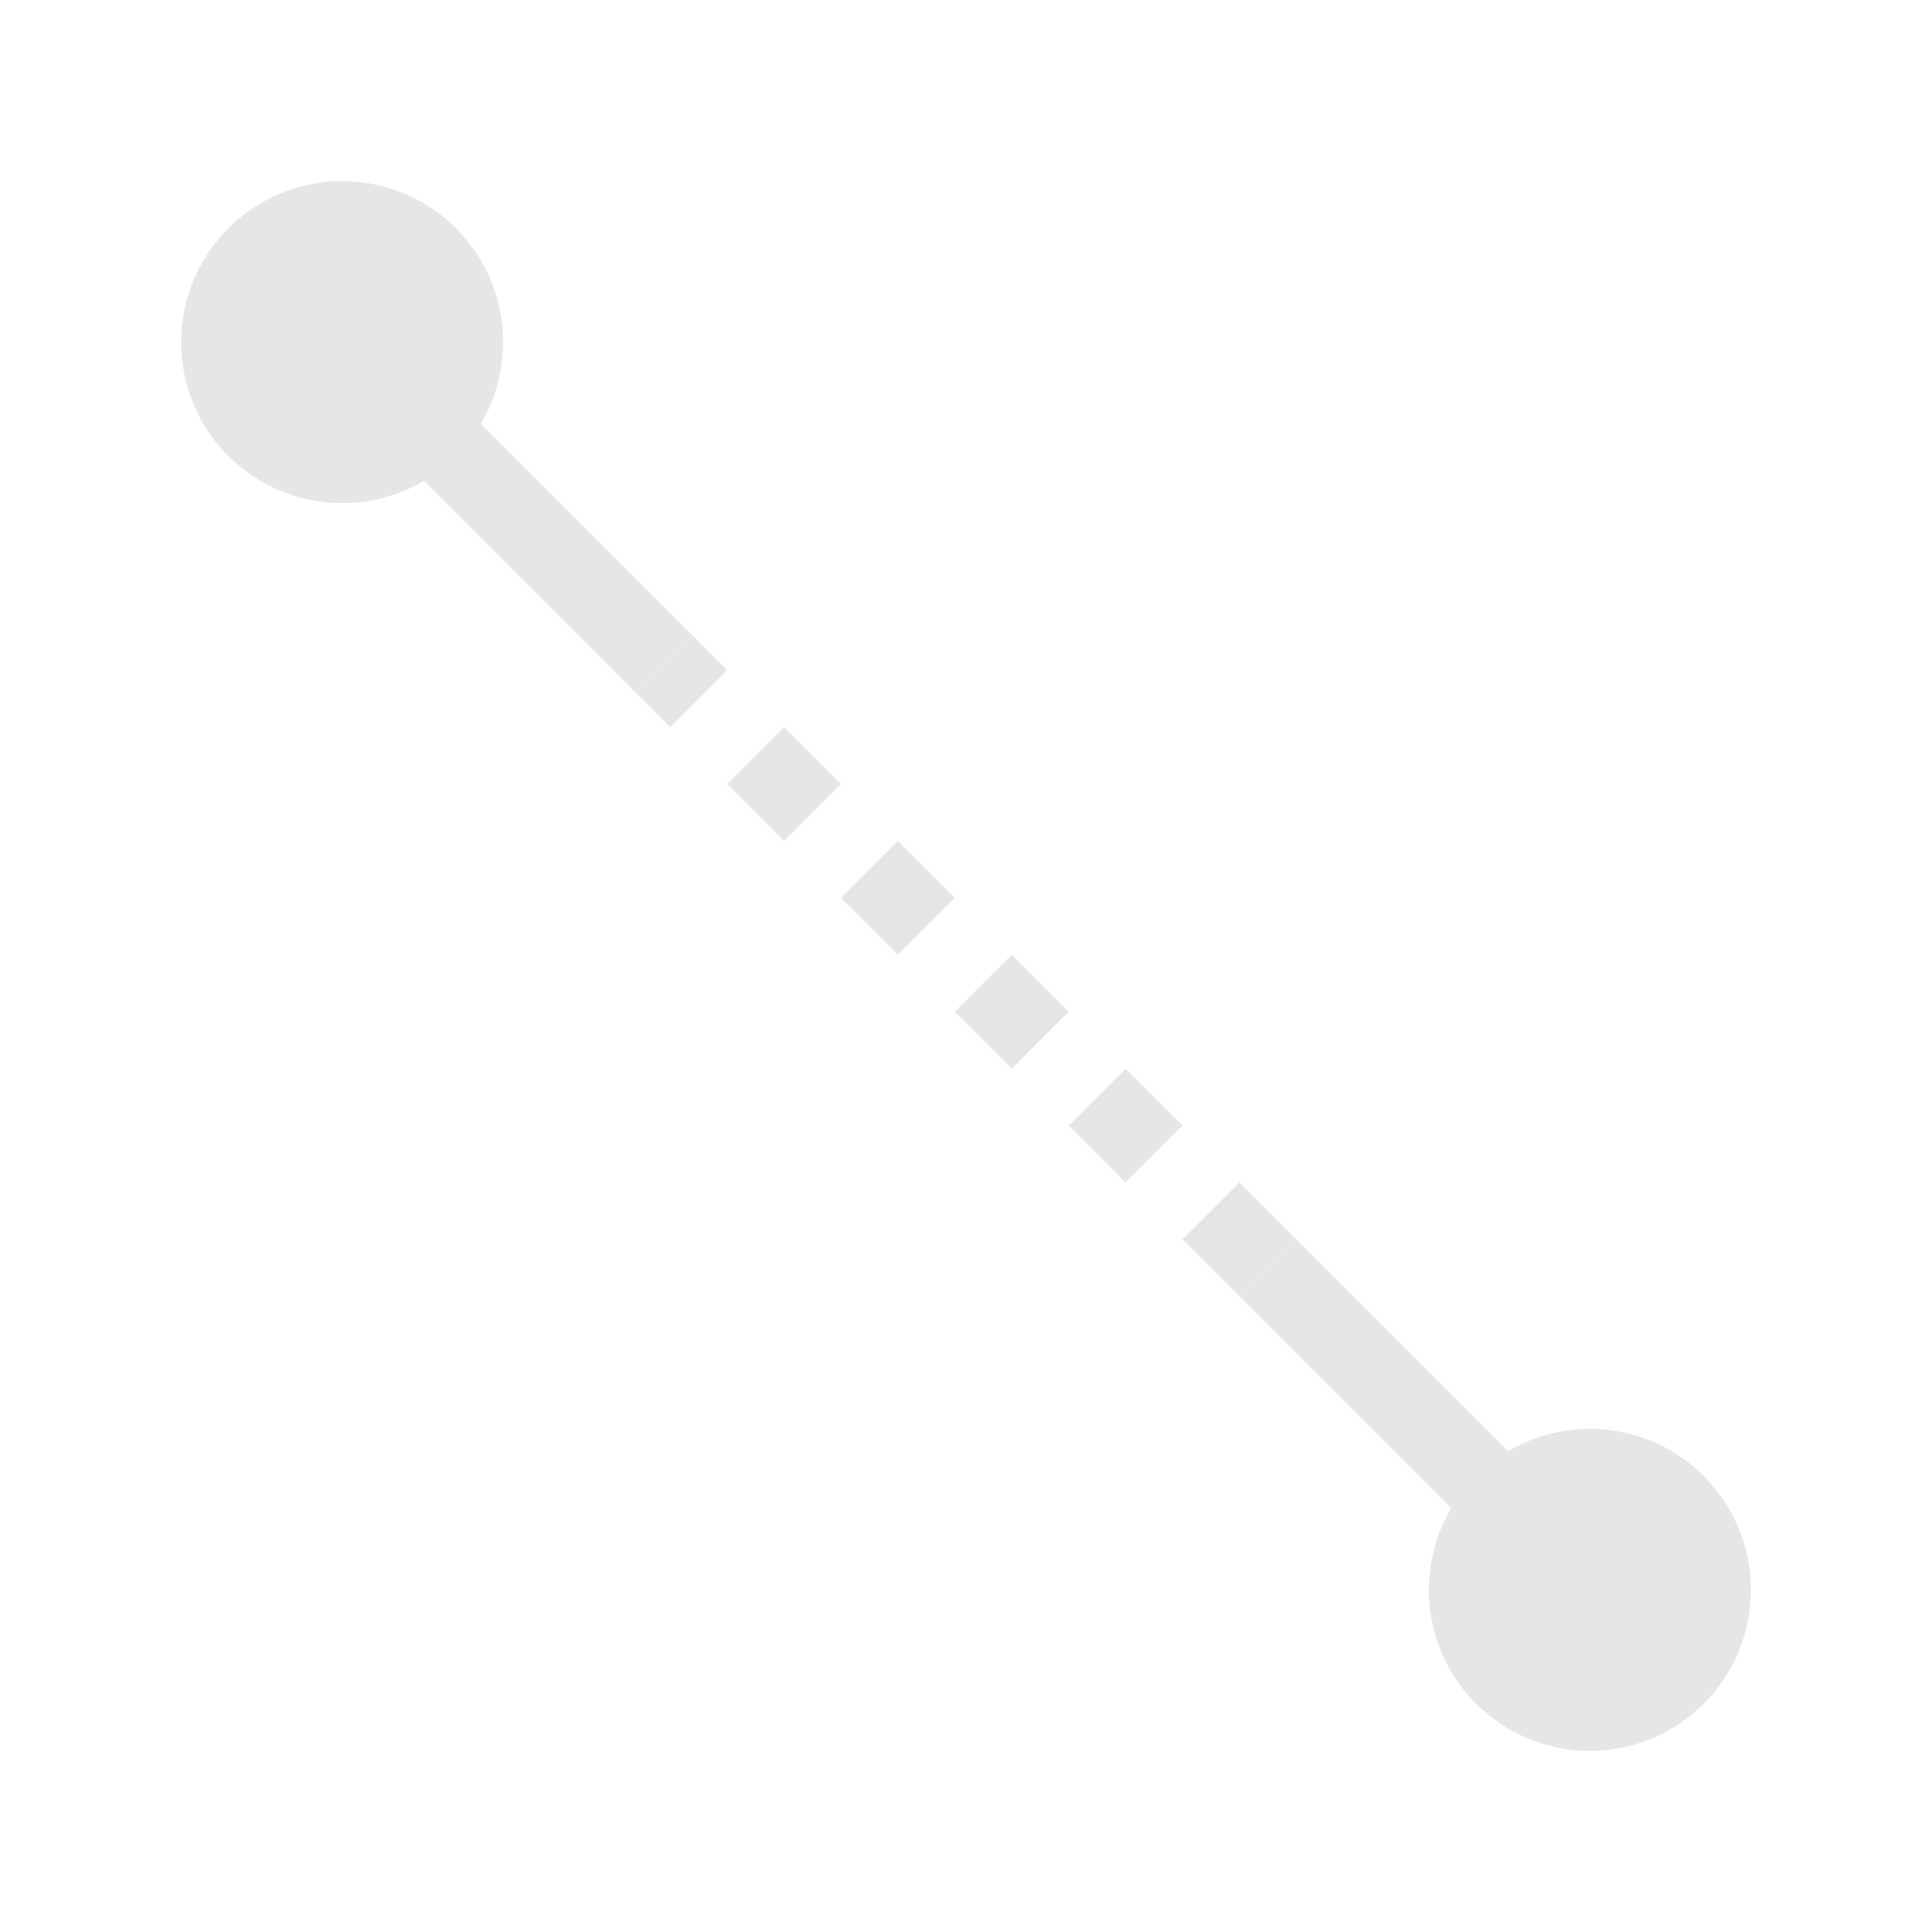
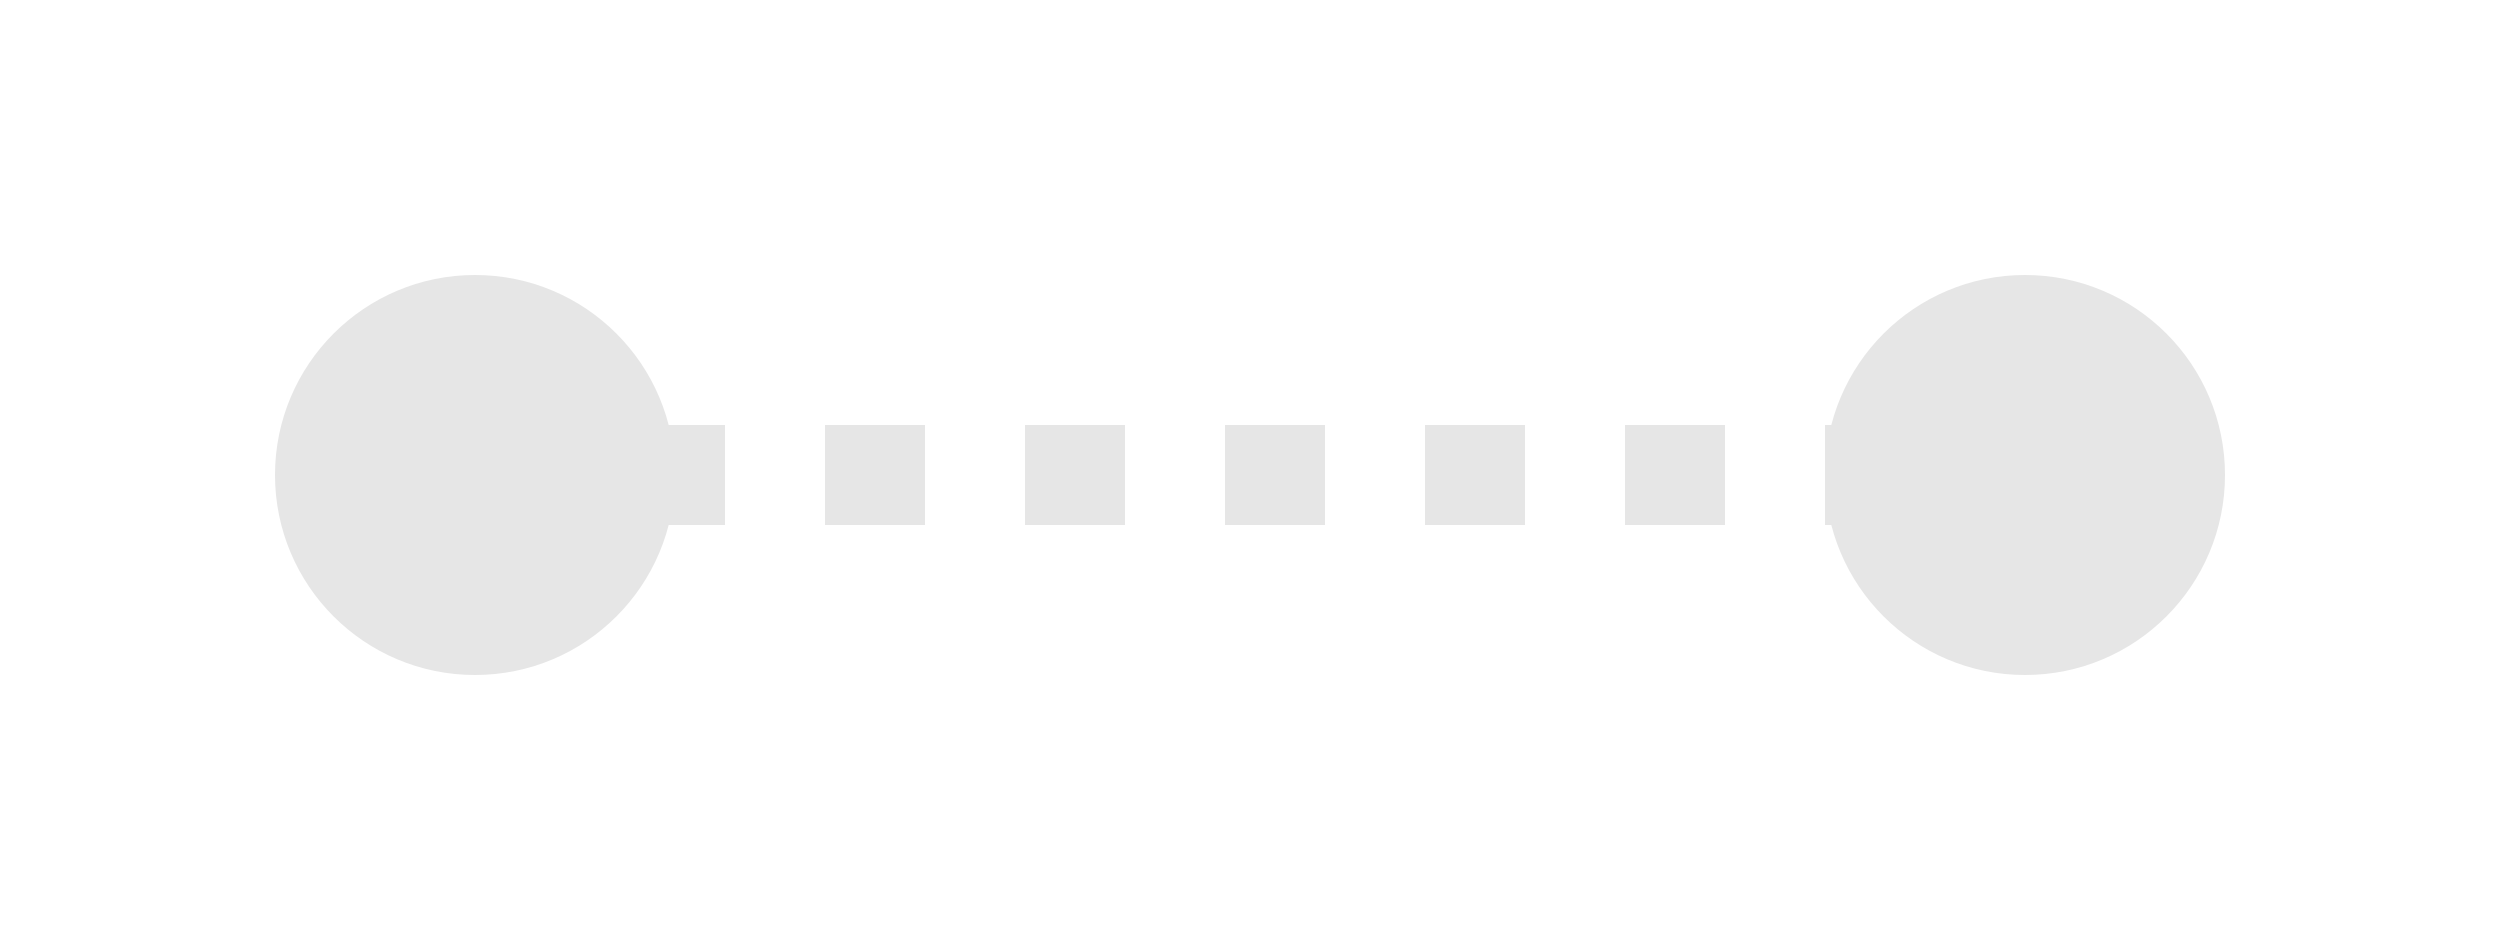
- <svg xmlns="http://www.w3.org/2000/svg" version="1.1" width="48px" height="48px" viewBox="-0.5 -0.5 48 48">
+ <svg xmlns="http://www.w3.org/2000/svg" version="1.1" width="50px" height="19px" viewBox="-0.5 -0.5 50 19">
  <defs />
  <g>
    <g>
-       <path d="M 10.12 10.12 L 16 16" fill="none" stroke="#e6e6e6" stroke-width="2" stroke-miterlimit="10" pointer-events="stroke" />
-       <ellipse cx="8" cy="8" rx="3" ry="3" fill="#e6e6e6" stroke="#e6e6e6" stroke-width="2" pointer-events="all" />
-     </g>
-     <g>
-       <path d="M 36.88 36.88 L 31 31" fill="none" stroke="#e6e6e6" stroke-width="2" stroke-miterlimit="10" pointer-events="stroke" />
-       <ellipse cx="39" cy="39" rx="3" ry="3" fill="#e6e6e6" stroke="#e6e6e6" stroke-width="2" pointer-events="all" />
-     </g>
-     <g>
-       <path d="M 31 31 L 16 16" fill="none" stroke="#e6e6e6" stroke-width="2" stroke-miterlimit="10" stroke-dasharray="2 2" pointer-events="stroke" />
+       <path d="M 12 9 L 37 9" fill="none" stroke="#e6e6e6" stroke-width="2" stroke-miterlimit="10" stroke-dasharray="2 2" pointer-events="stroke" />
+       <ellipse cx="9" cy="9" rx="3" ry="3" fill="#e6e6e6" stroke="#e6e6e6" stroke-width="2" pointer-events="all" />
+       <ellipse cx="40" cy="9" rx="3" ry="3" fill="#e6e6e6" stroke="#e6e6e6" stroke-width="2" pointer-events="all" />
    </g>
  </g>
</svg>
